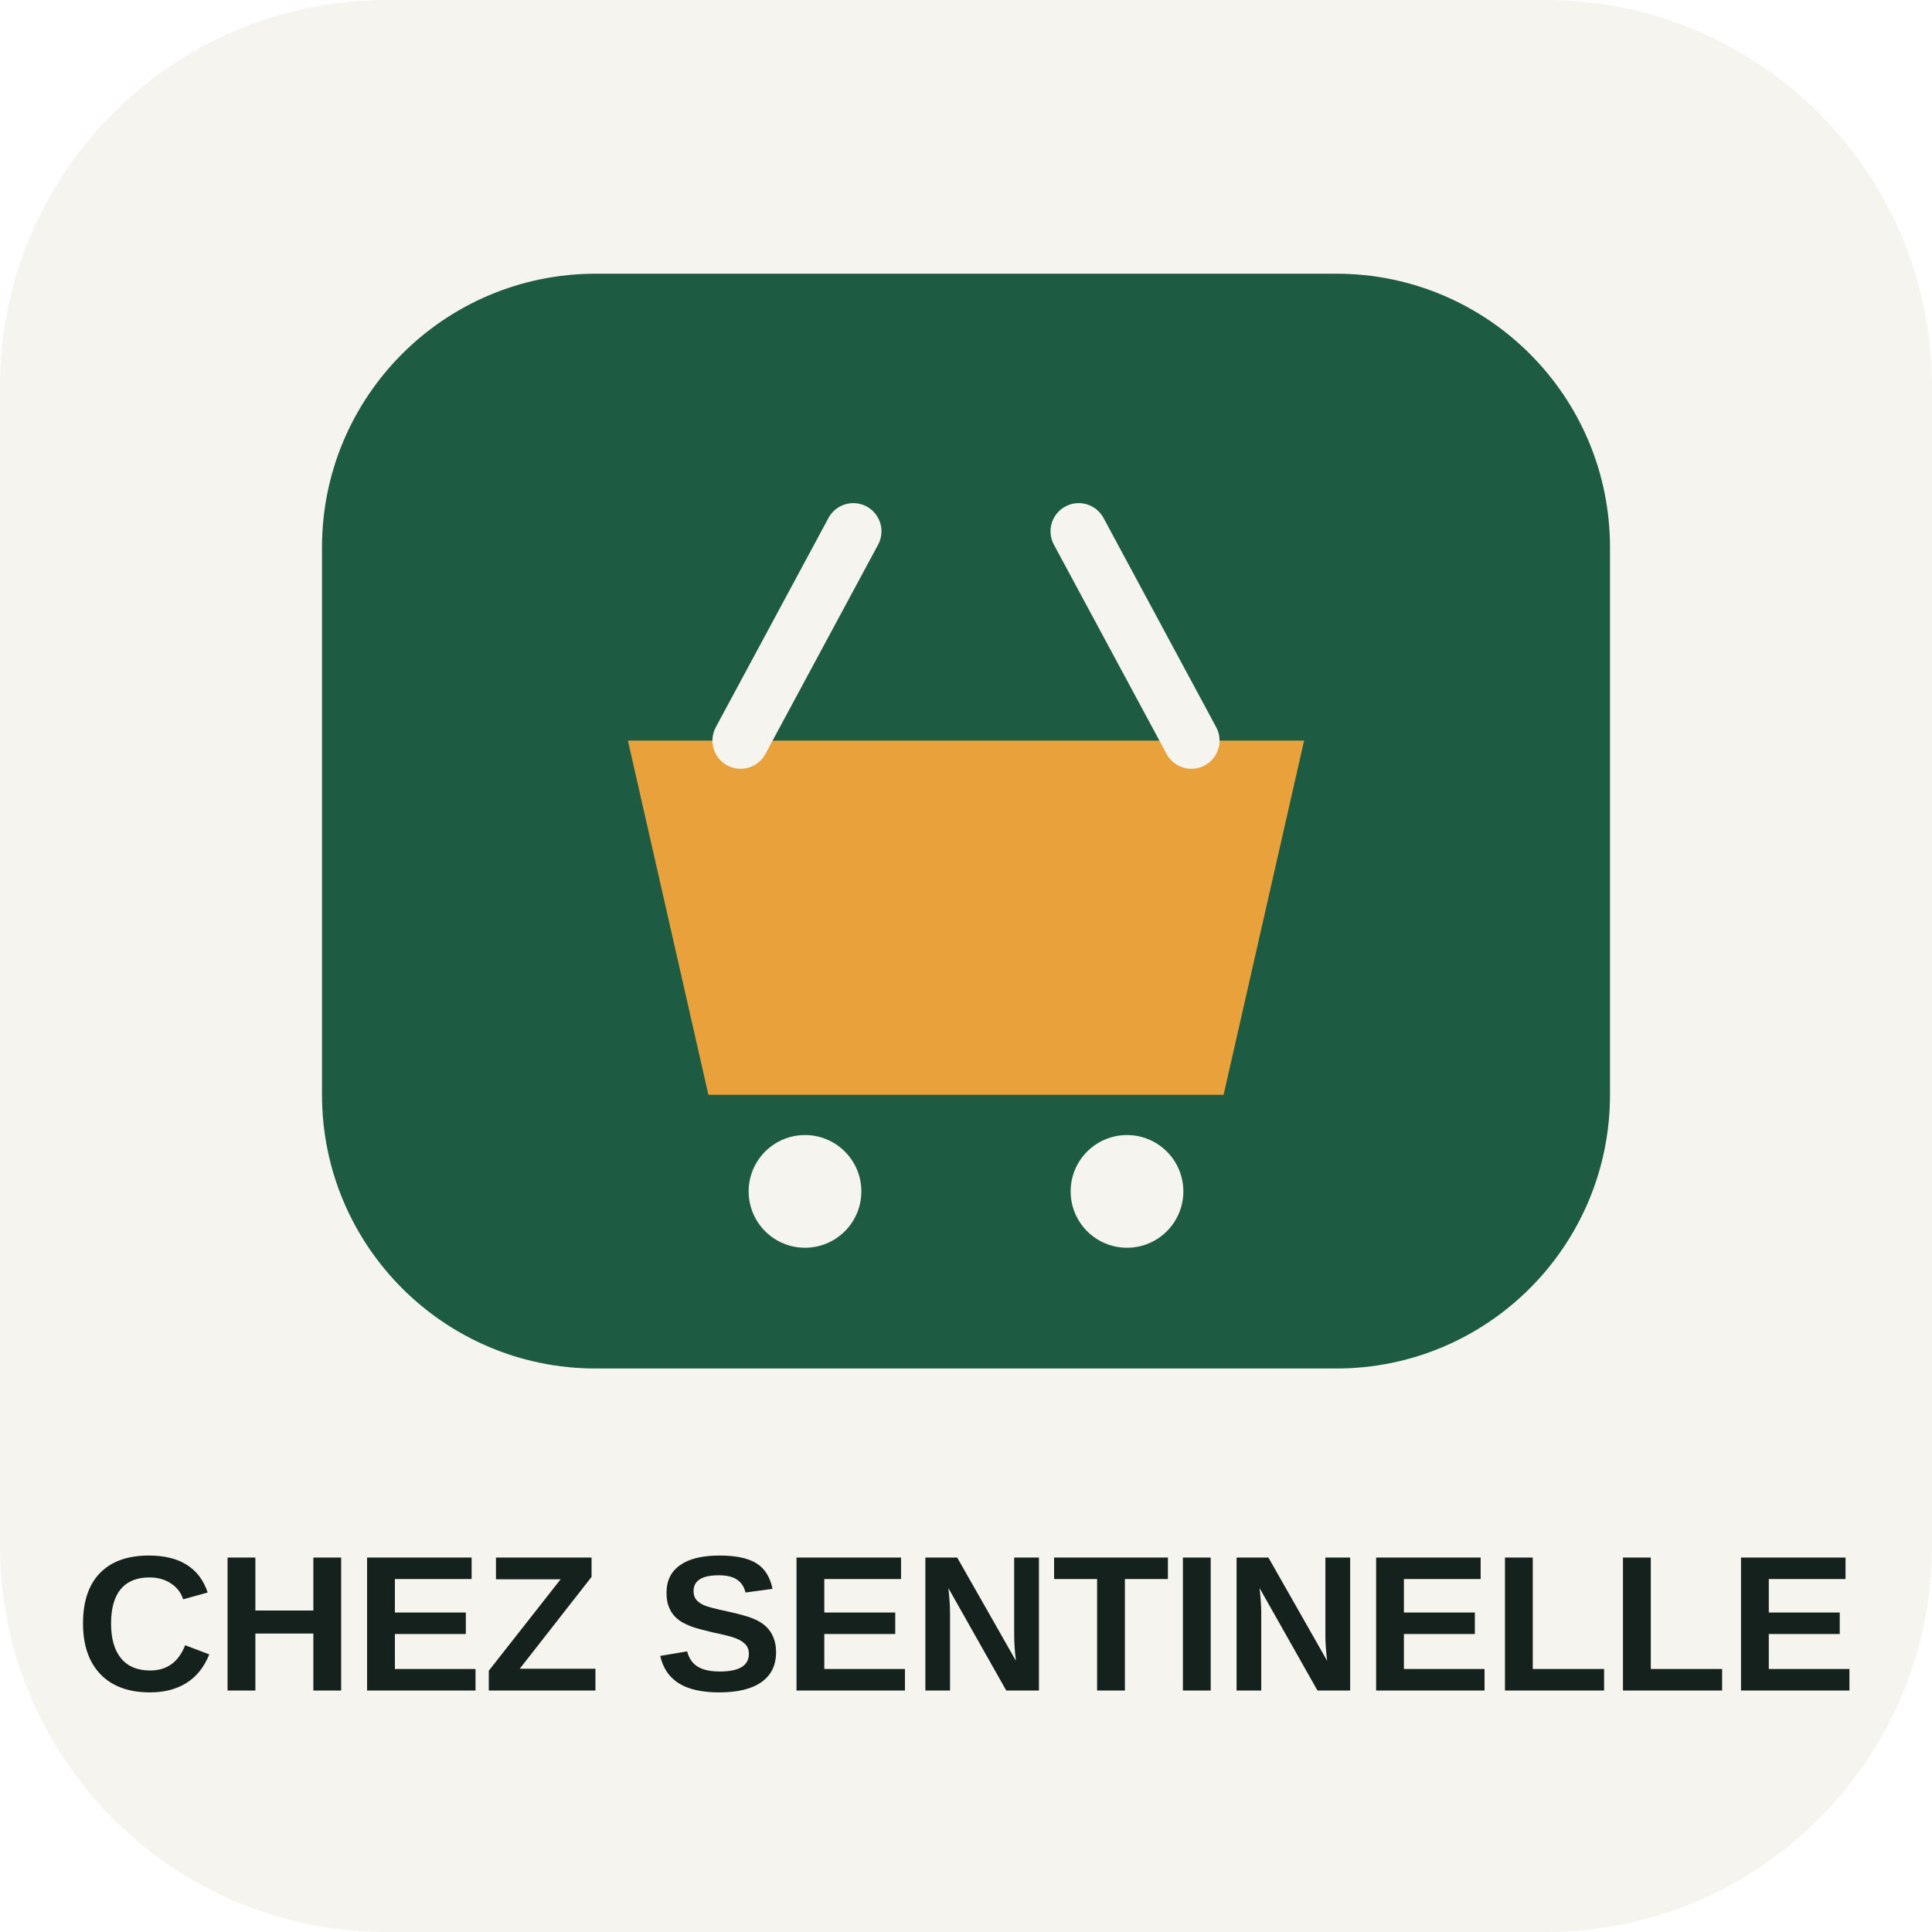
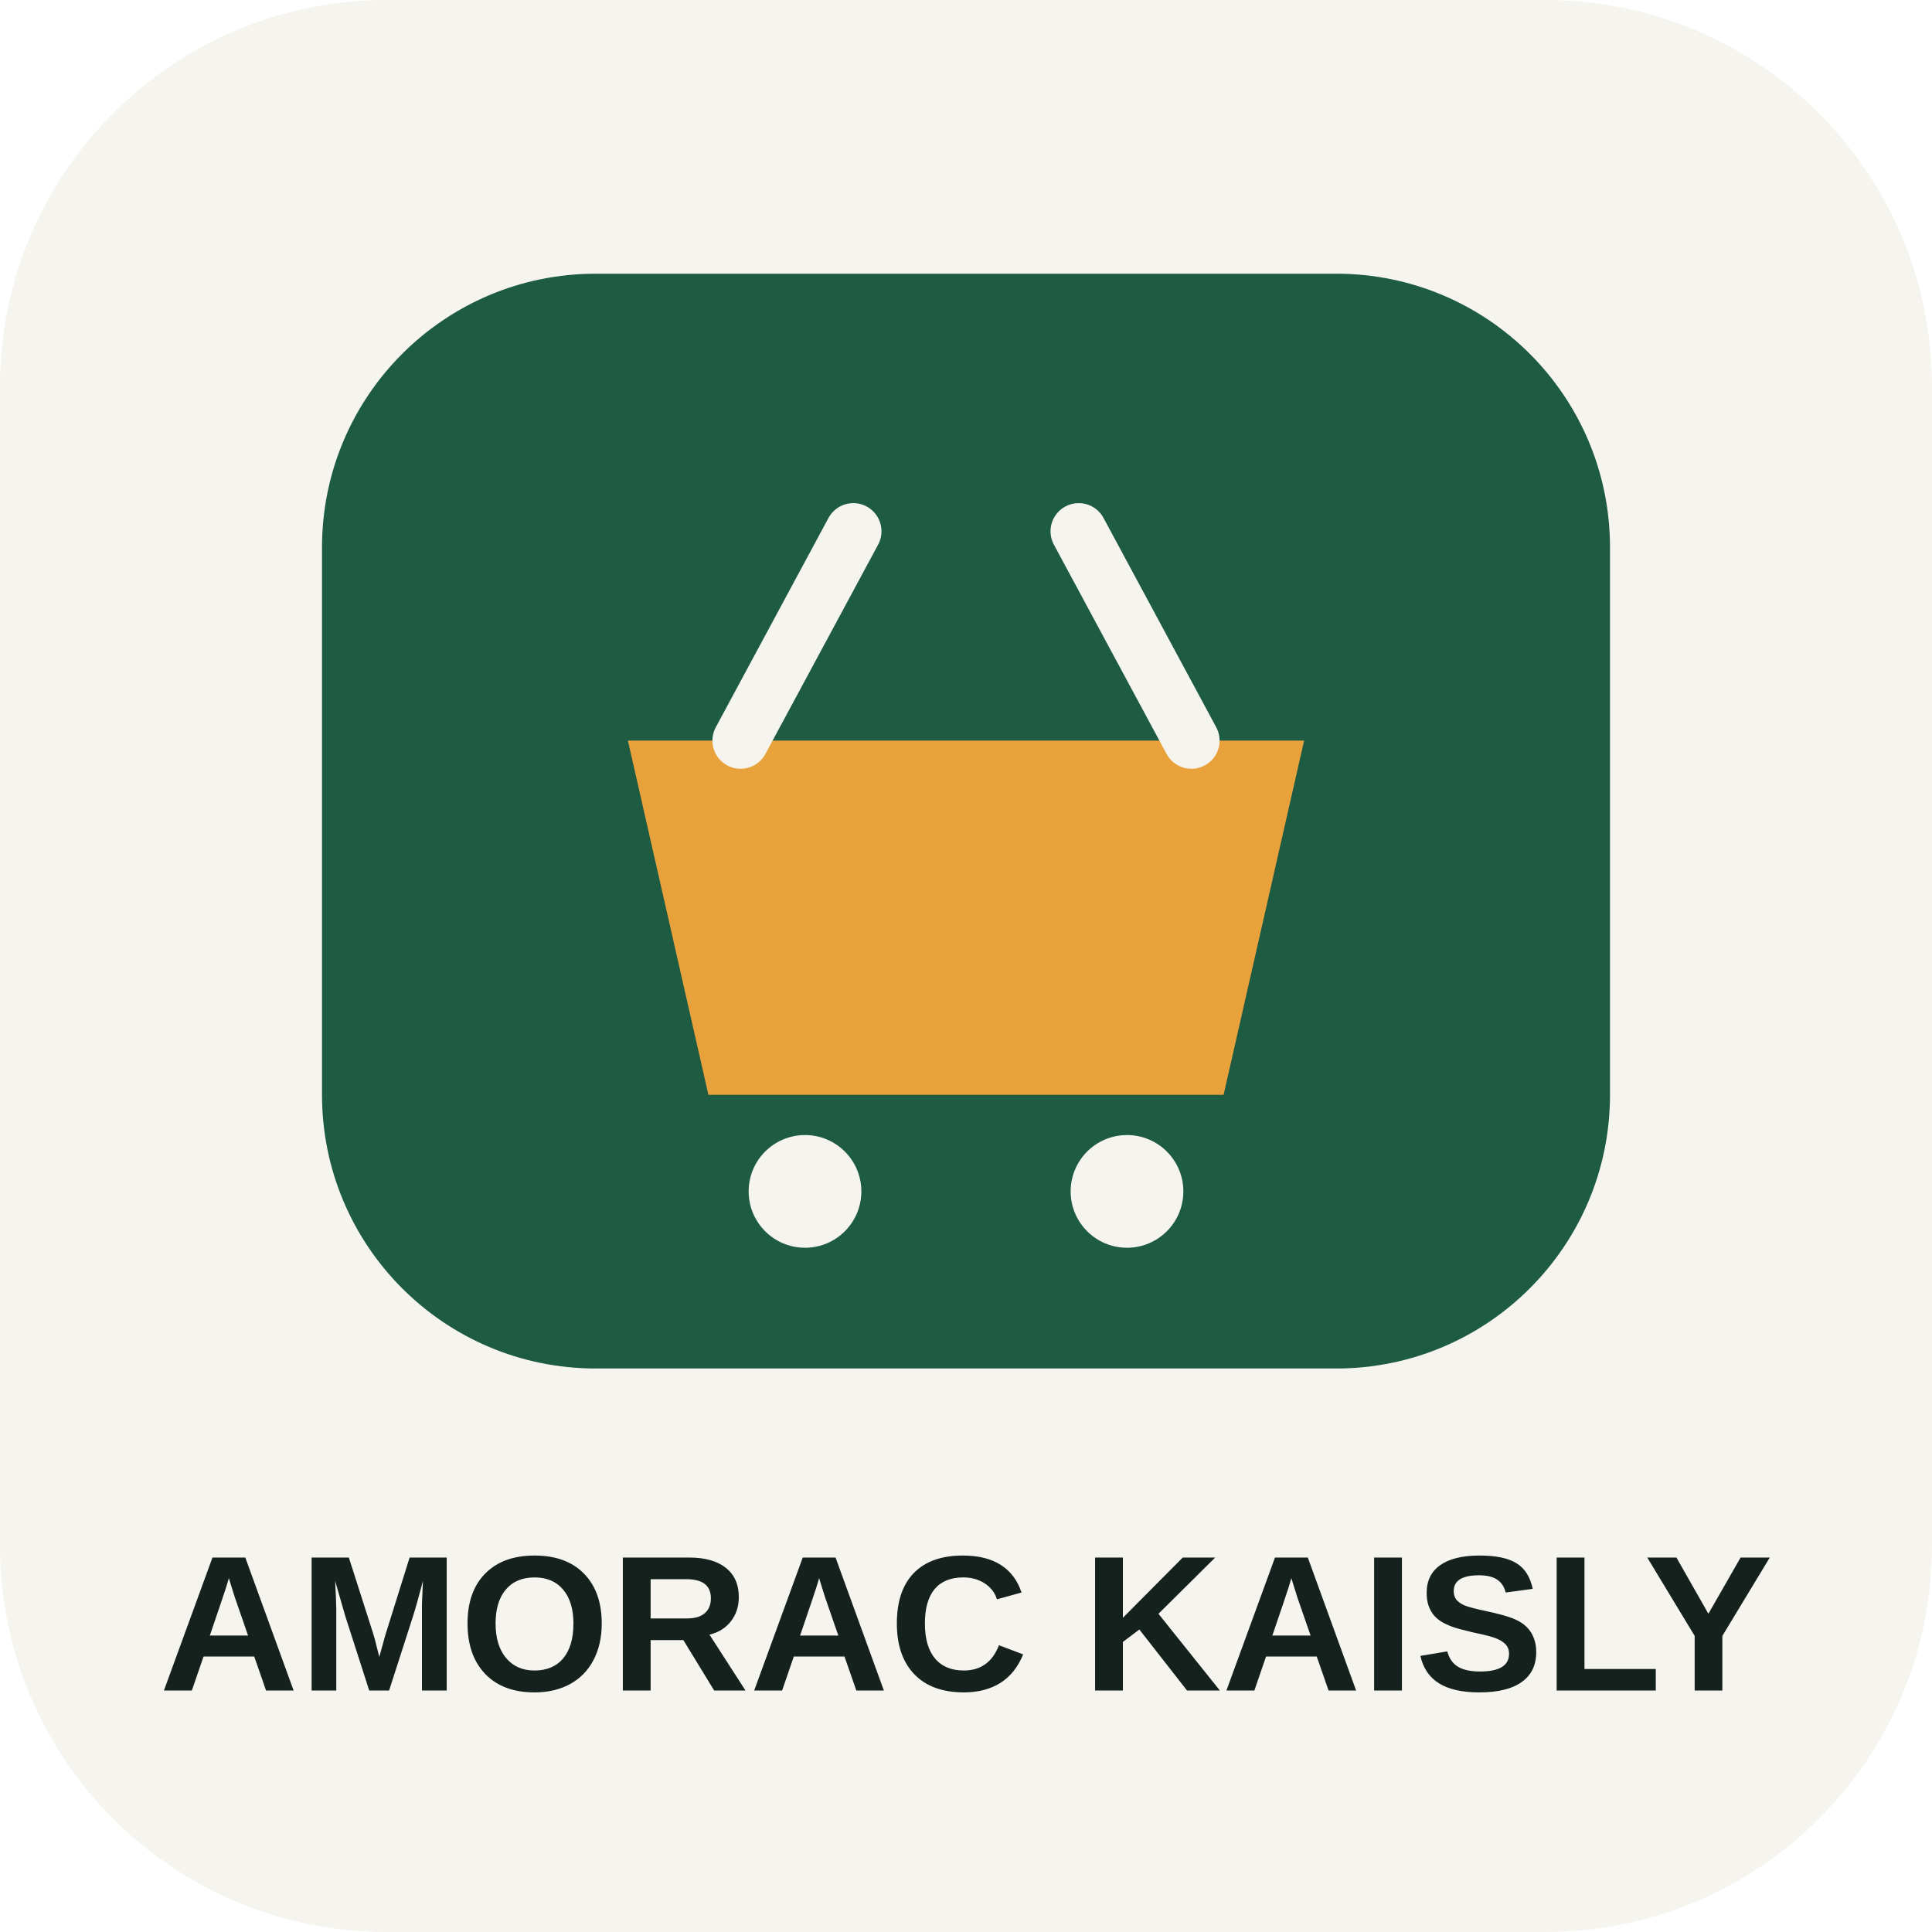
<svg xmlns="http://www.w3.org/2000/svg" viewBox="0 0 240 240">
  <rect width="240" height="240" rx="48" fill="#F6F4EE" />
  <rect x="40" y="34" width="160" height="136" rx="34" fill="#1E5B43" />
  <path d="M78 92h84l-10 44H88z" fill="#E9A23B" />
  <path d="M92 92l14-26M148 92l-14-26" stroke="#F6F4EE" stroke-width="7" stroke-linecap="round" />
  <circle cx="100" cy="148" r="7" fill="#F6F4EE" />
  <circle cx="140" cy="148" r="7" fill="#F6F4EE" />
-   <text x="120" y="210" text-anchor="middle" font-family="Arial Black, Arial, sans-serif" font-weight="900" font-size="24" textLength="196" lengthAdjust="spacingAndGlyphs" fill="#14211C">CHEZ SENTINELLE</text>
+   <text x="120" y="210" text-anchor="middle" font-family="Arial Black, Arial, sans-serif" font-weight="900" font-size="24" textLength="196" lengthAdjust="spacingAndGlyphs" fill="#14211C">AMORAC KAISLY</text>
</svg>
